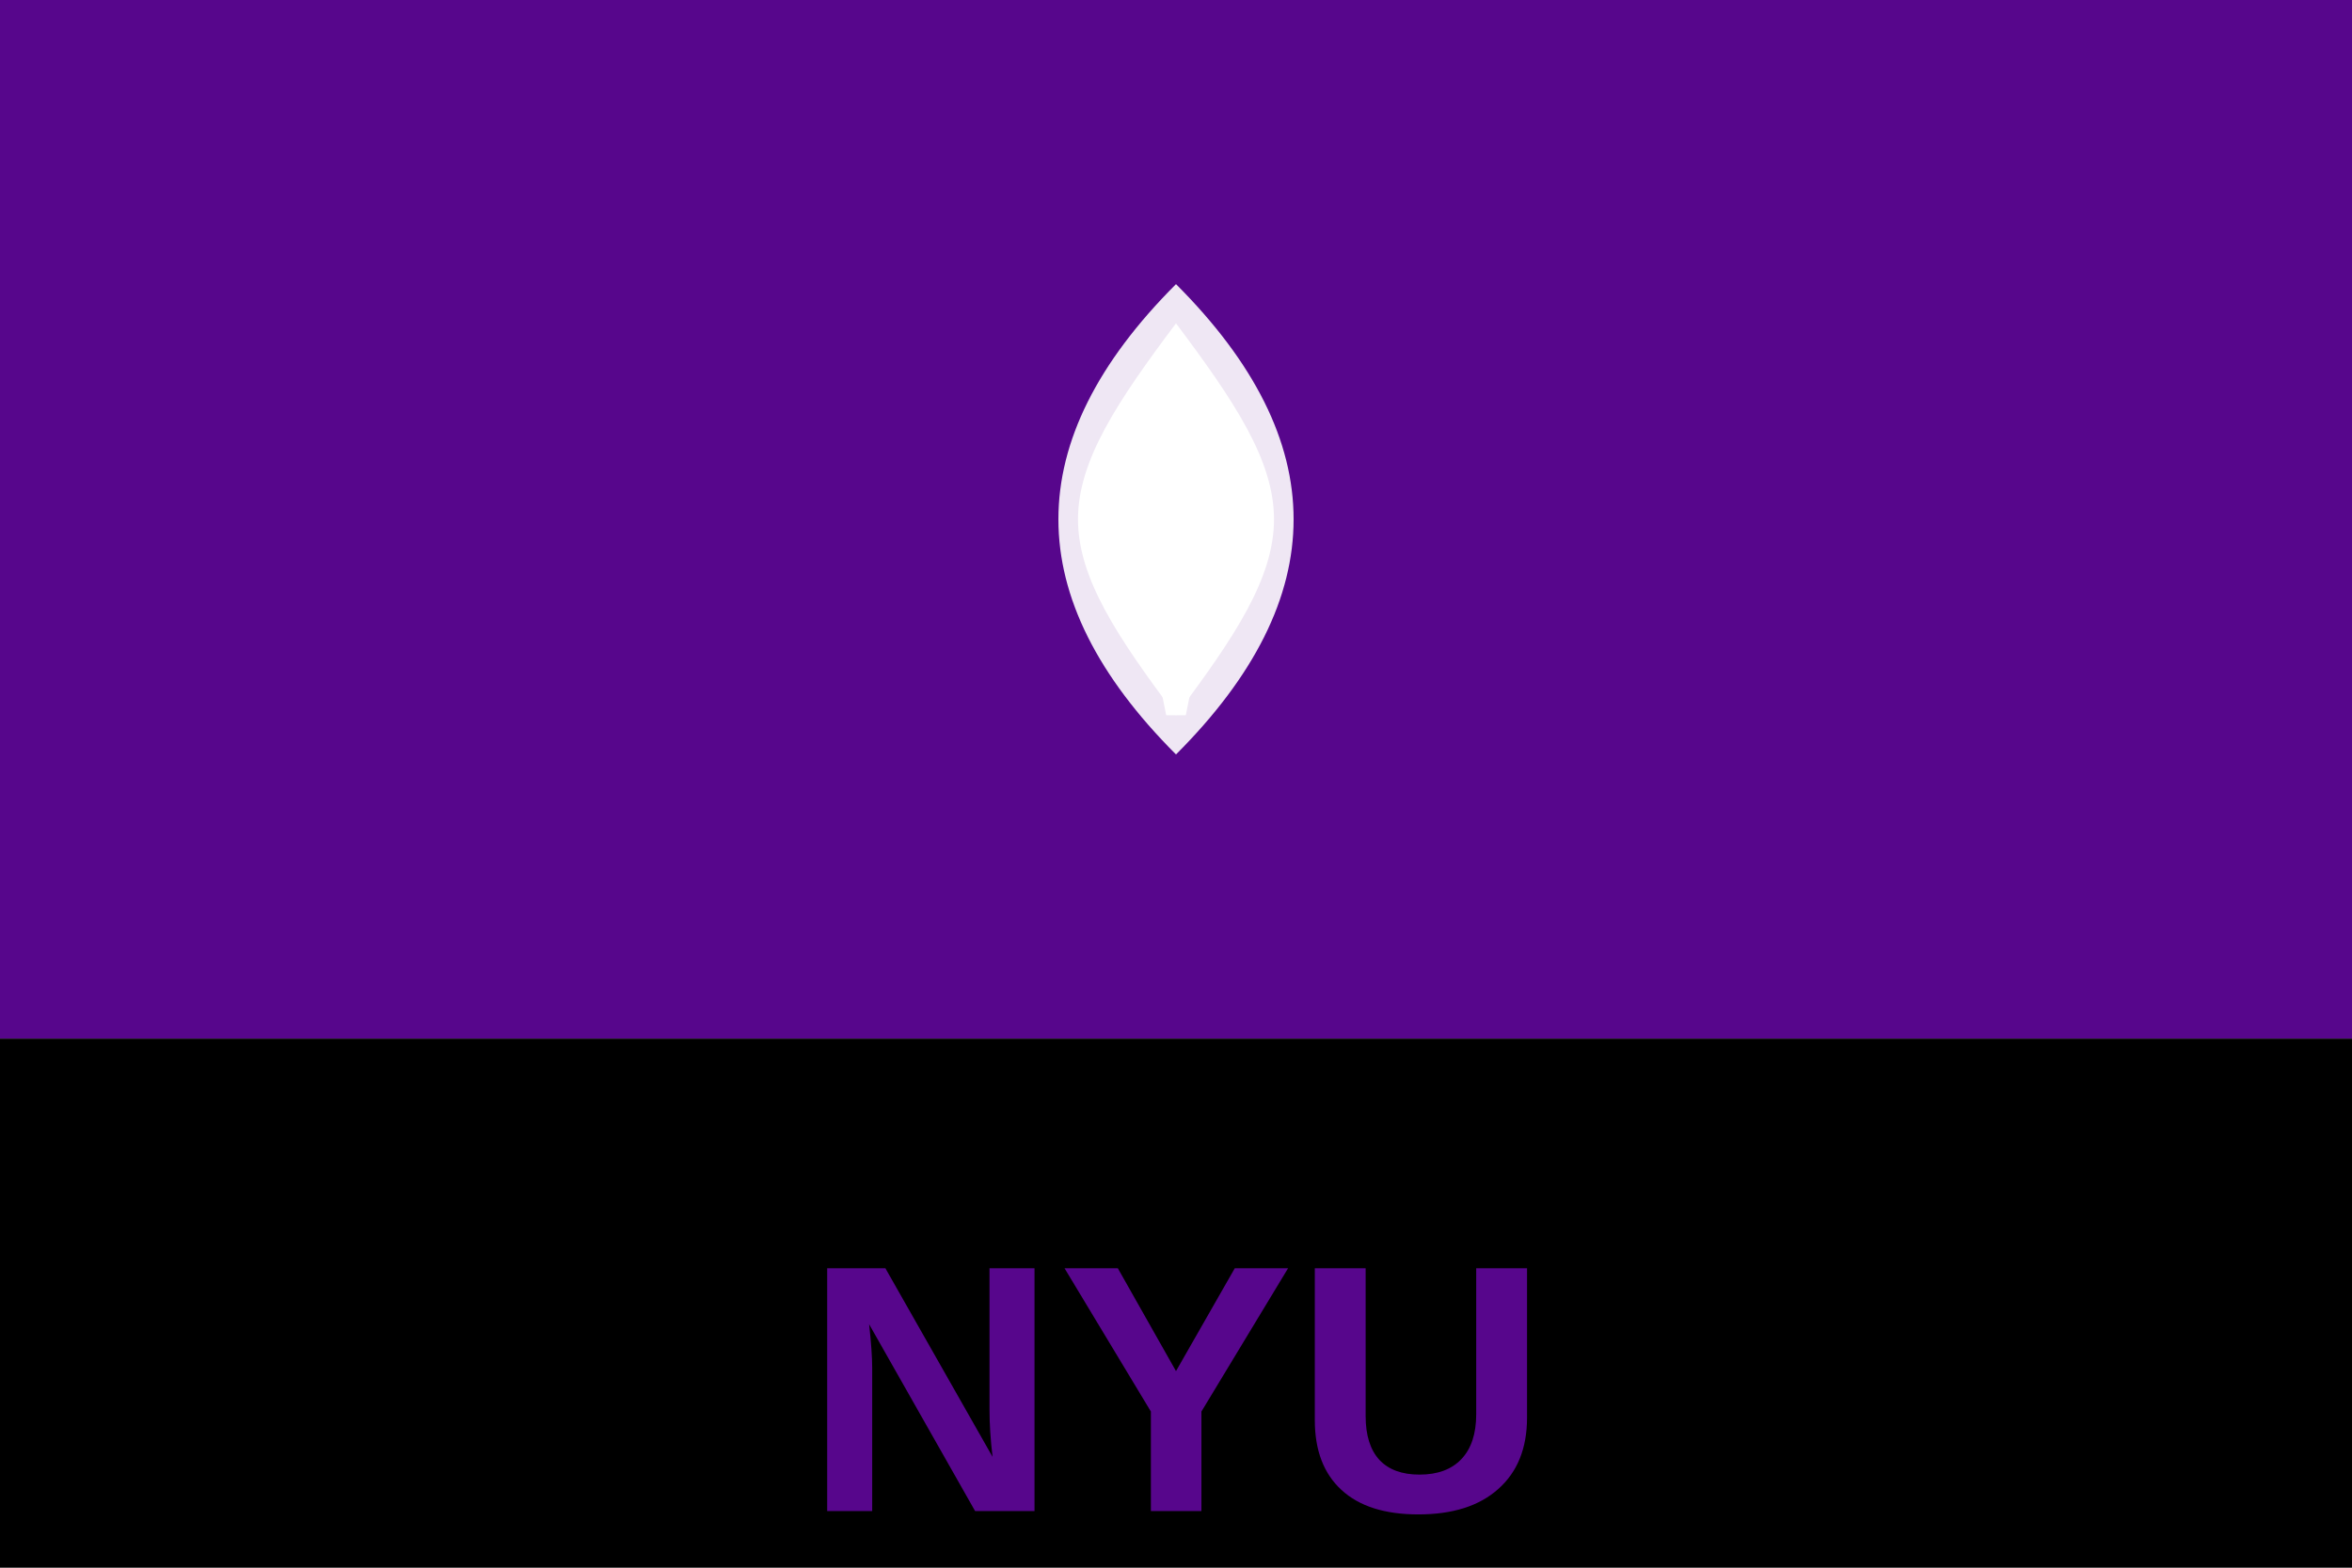
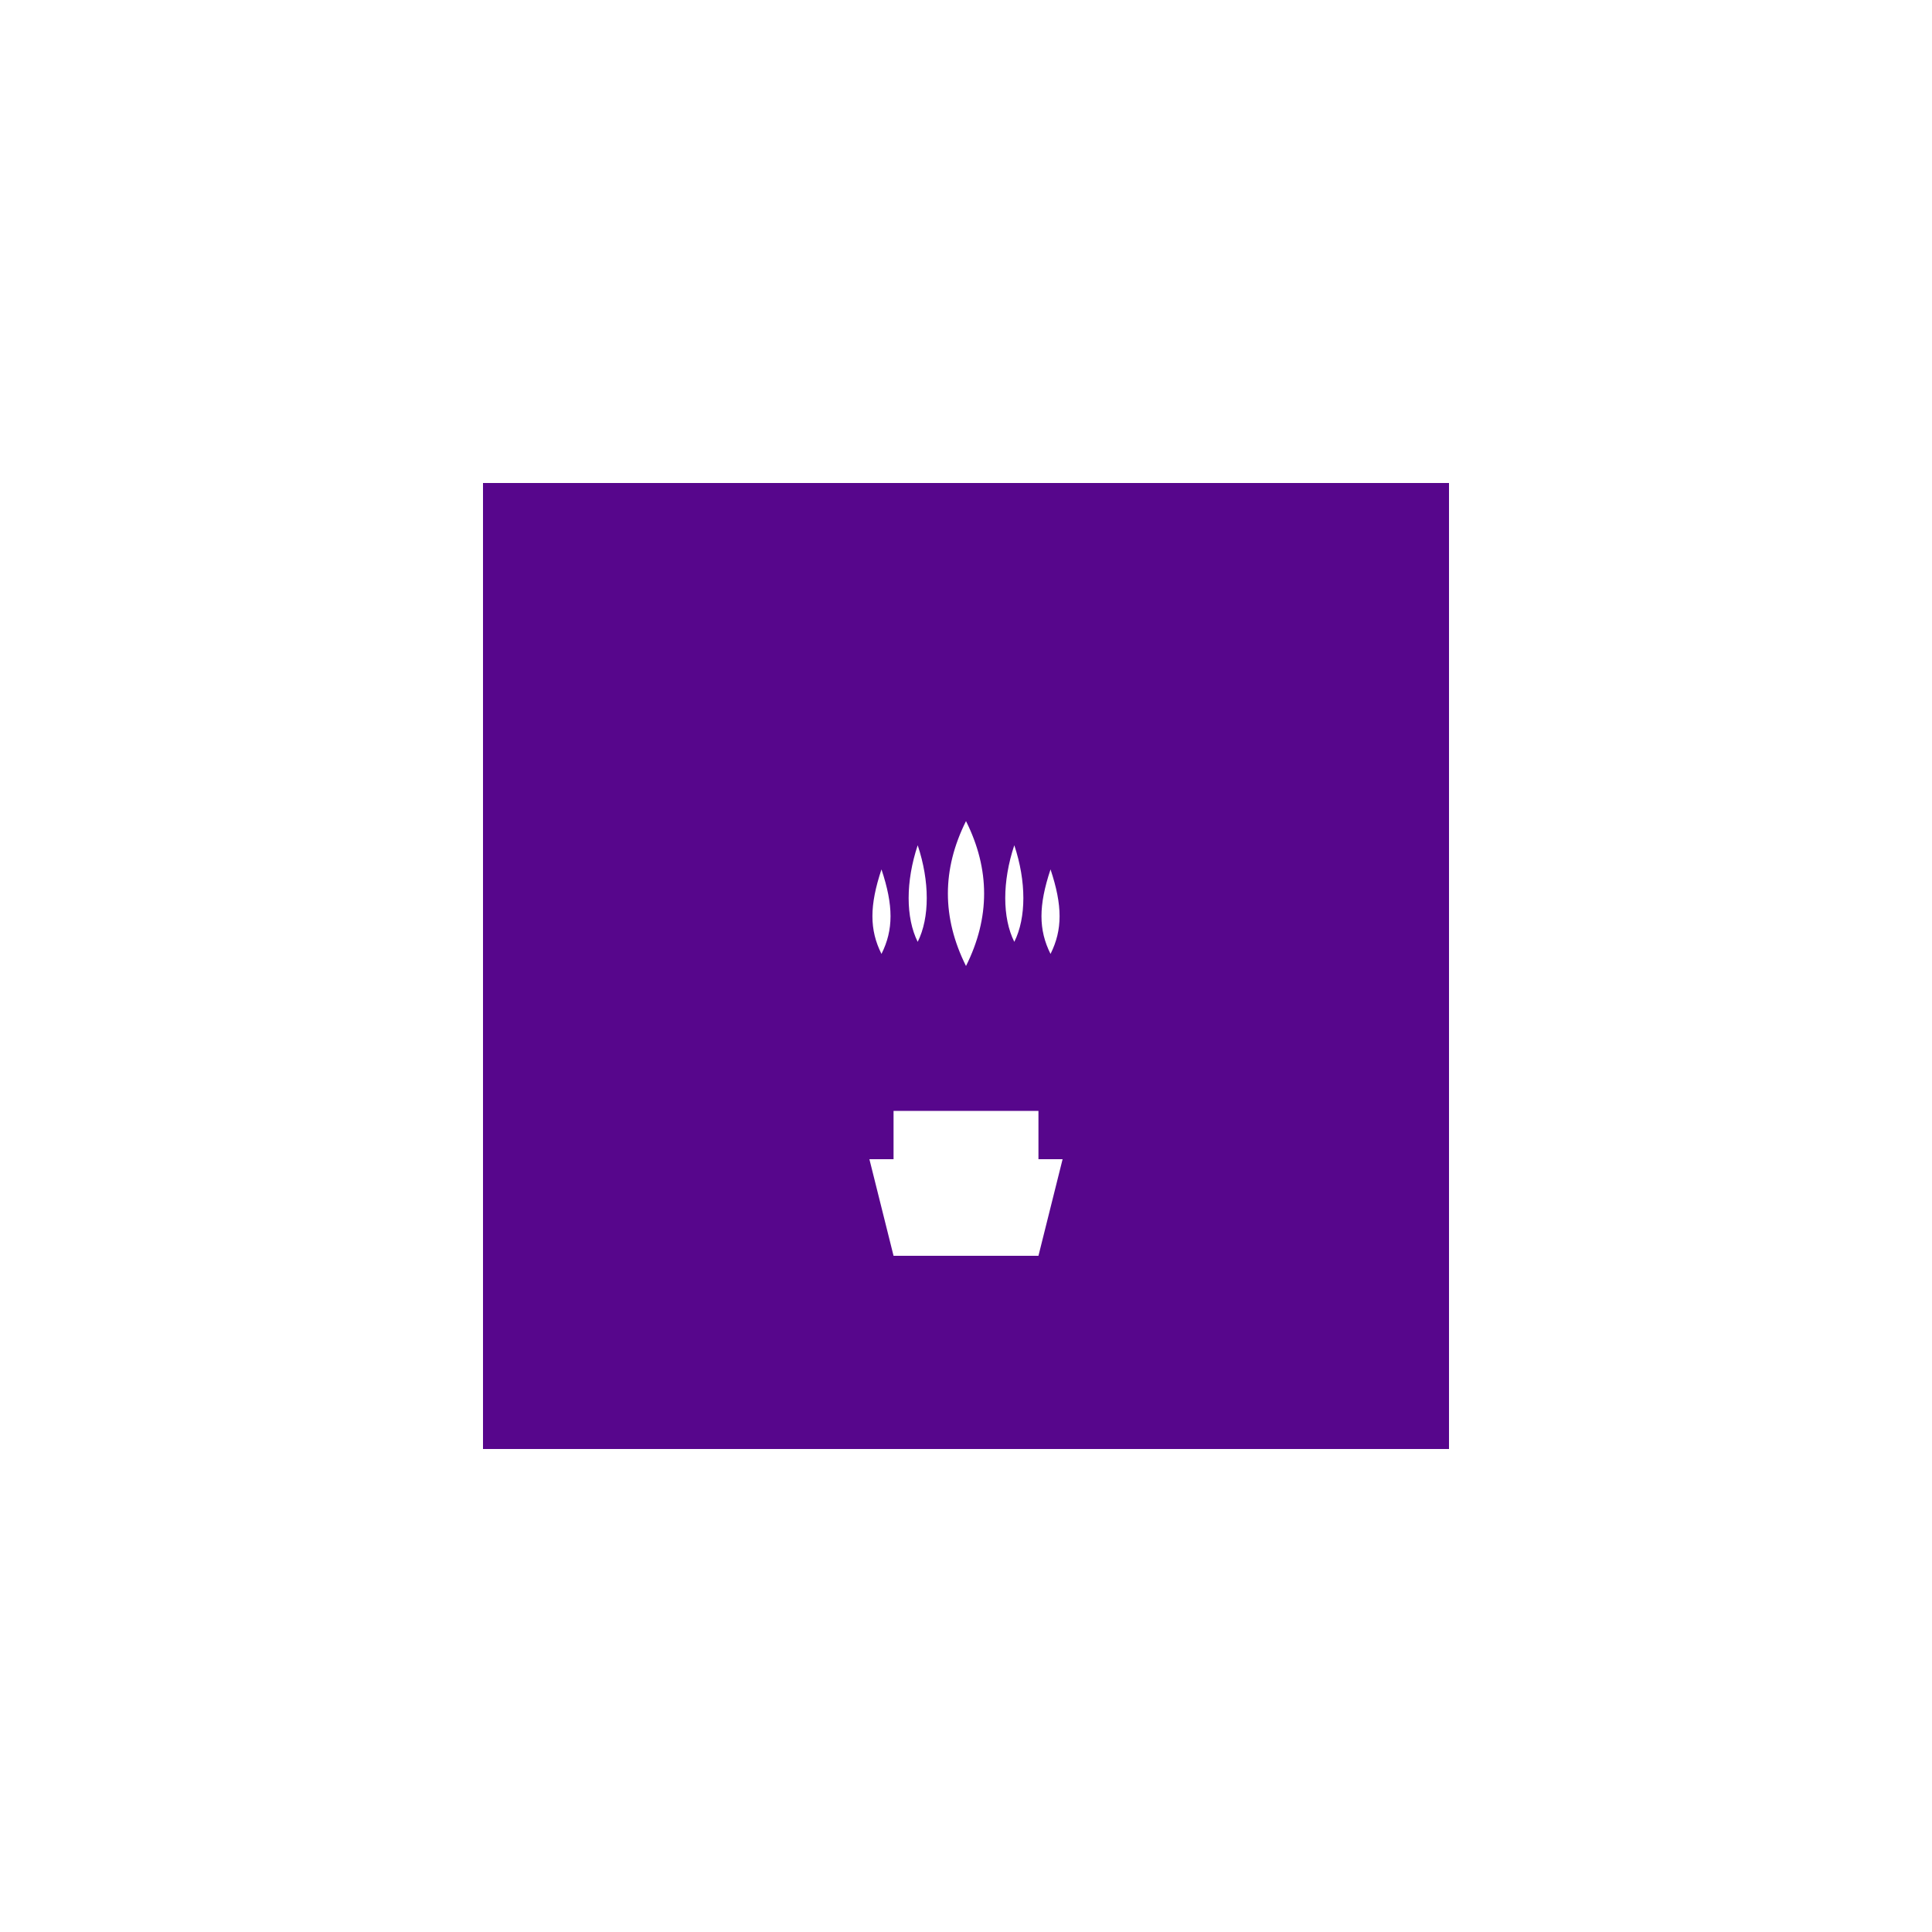
- <svg xmlns="http://www.w3.org/2000/svg" width="120" height="80" viewBox="0 0 120 80" fill="none">
-   <rect width="120" height="53" fill="#57068C" />
-   <g transform="translate(60, 26.5)">
-     <path d="M0,-12 C-4,-8 -6,-4 -6,0 C-6,4 -4,8 0,12 C4,8 6,4 6,0 C6,-4 4,-8 0,-12 Z" fill="white" opacity="0.9" />
-     <path d="M0,-10 C-3,-6 -5,-3 -5,0 C-5,3 -3,6 0,10 C3,6 5,3 5,0 C5,-3 3,-6 0,-10 Z" fill="white" />
-     <path d="M0,-8 C-2,-5 -3,-2 -3,0 C-3,2 -2,5 0,8 C2,5 3,2 3,0 C3,-2 2,-5 0,-8 Z" fill="white" opacity="0.8" />
-     <rect x="-2" y="2" width="4" height="3" fill="white" rx="0.5" />
-     <path d="M-1.5,5 L-0.5,10 L0.5,10 L1.5,5 Z" fill="white" />
+ <svg xmlns="http://www.w3.org/2000/svg" width="80" height="80" viewBox="0 0 80 80" fill="none">
+   <rect width="80" height="80" fill="white" />
+   <rect x="20" y="20" width="40" height="40" fill="#57068C" />
+   <g transform="translate(40, 40)">
+     <path d="M-4,8 L-3,12 L3,12 L4,8 Z" fill="white" />
+     <rect x="-3" y="6" width="6" height="2" fill="white" />
+     <path d="M0,-6 C-1,-4 -1,-2 0,0 C1,-2 1,-4 0,-6 Z" fill="white" />
+     <path d="M-2,-5 C-2.5,-3.5 -2.5,-2 -2,-1 C-1.5,-2 -1.5,-3.5 -2,-5 Z" fill="white" />
+     <path d="M-3.5,-4 C-4,-2.5 -4,-1.5 -3.5,-0.5 C-3,-1.5 -3,-2.5 -3.5,-4 Z" fill="white" />
+     <path d="M2,-5 C2.5,-3.5 2.5,-2 2,-1 C1.5,-2 1.5,-3.5 2,-5 Z" fill="white" />
+     <path d="M3.5,-4 C4,-2.5 4,-1.5 3.5,-0.5 C3,-1.5 3,-2.5 3.5,-4 Z" fill="white" />
  </g>
-   <rect y="53" width="120" height="27" fill="#000000" />
-   <text x="60" y="72" font-family="Arial, sans-serif" font-size="18" font-weight="bold" fill="#57068C" text-anchor="middle" dominant-baseline="middle">NYU</text>
</svg>
